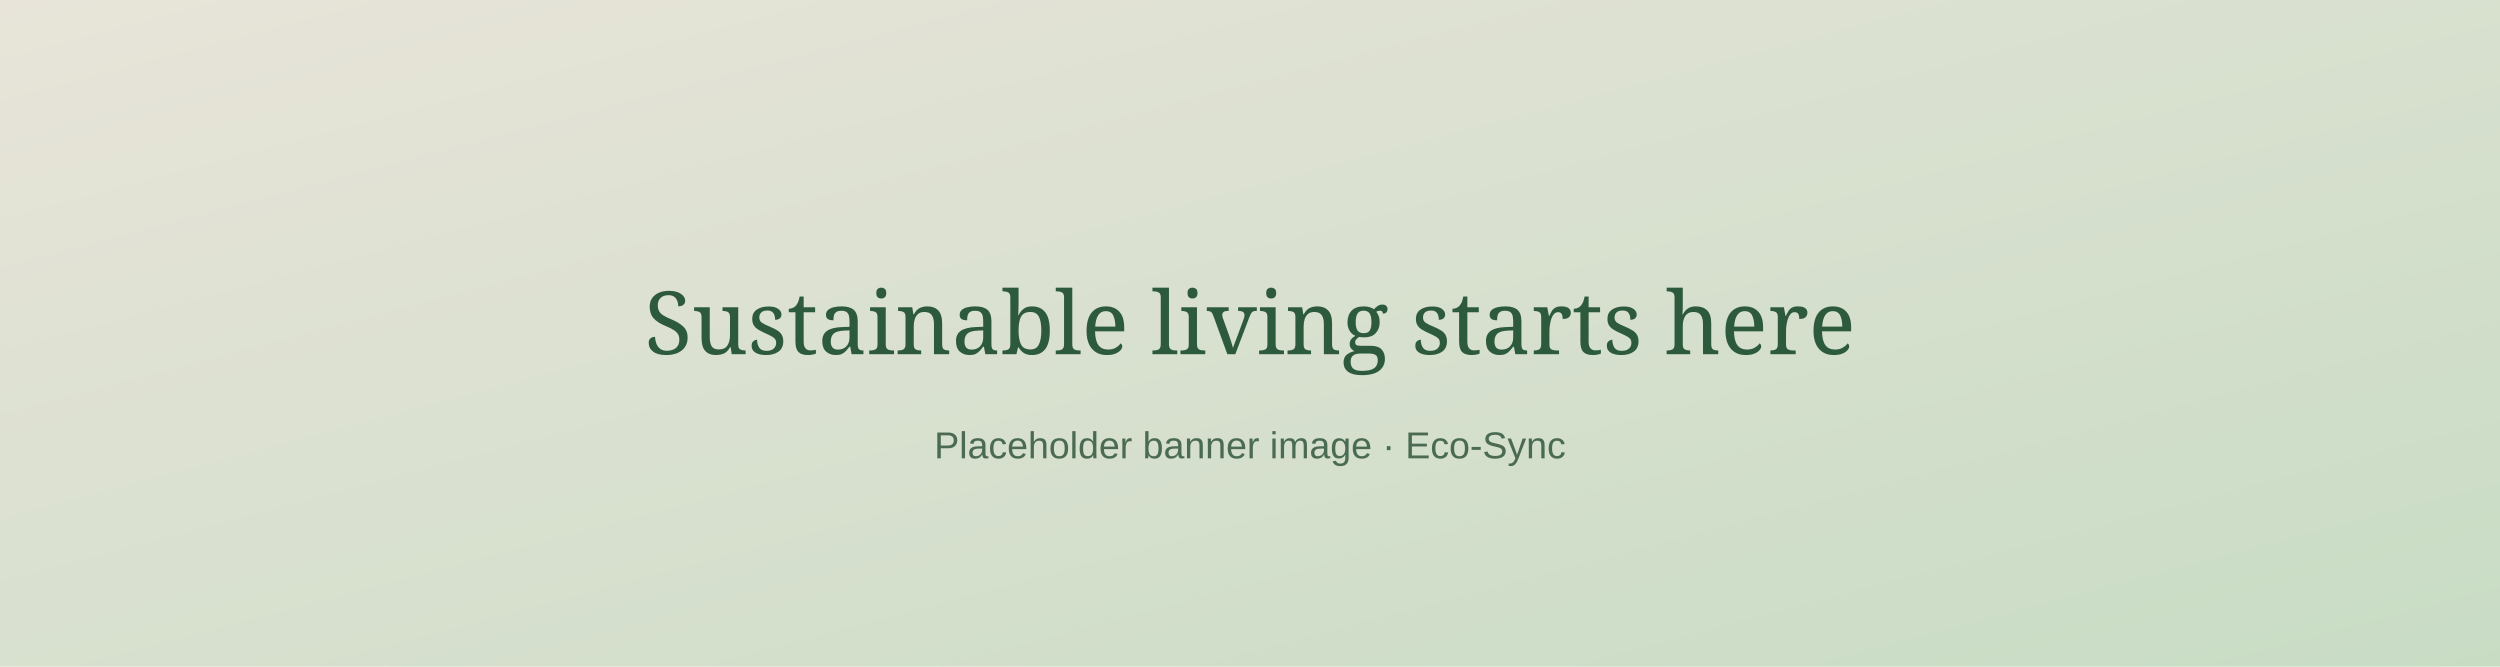
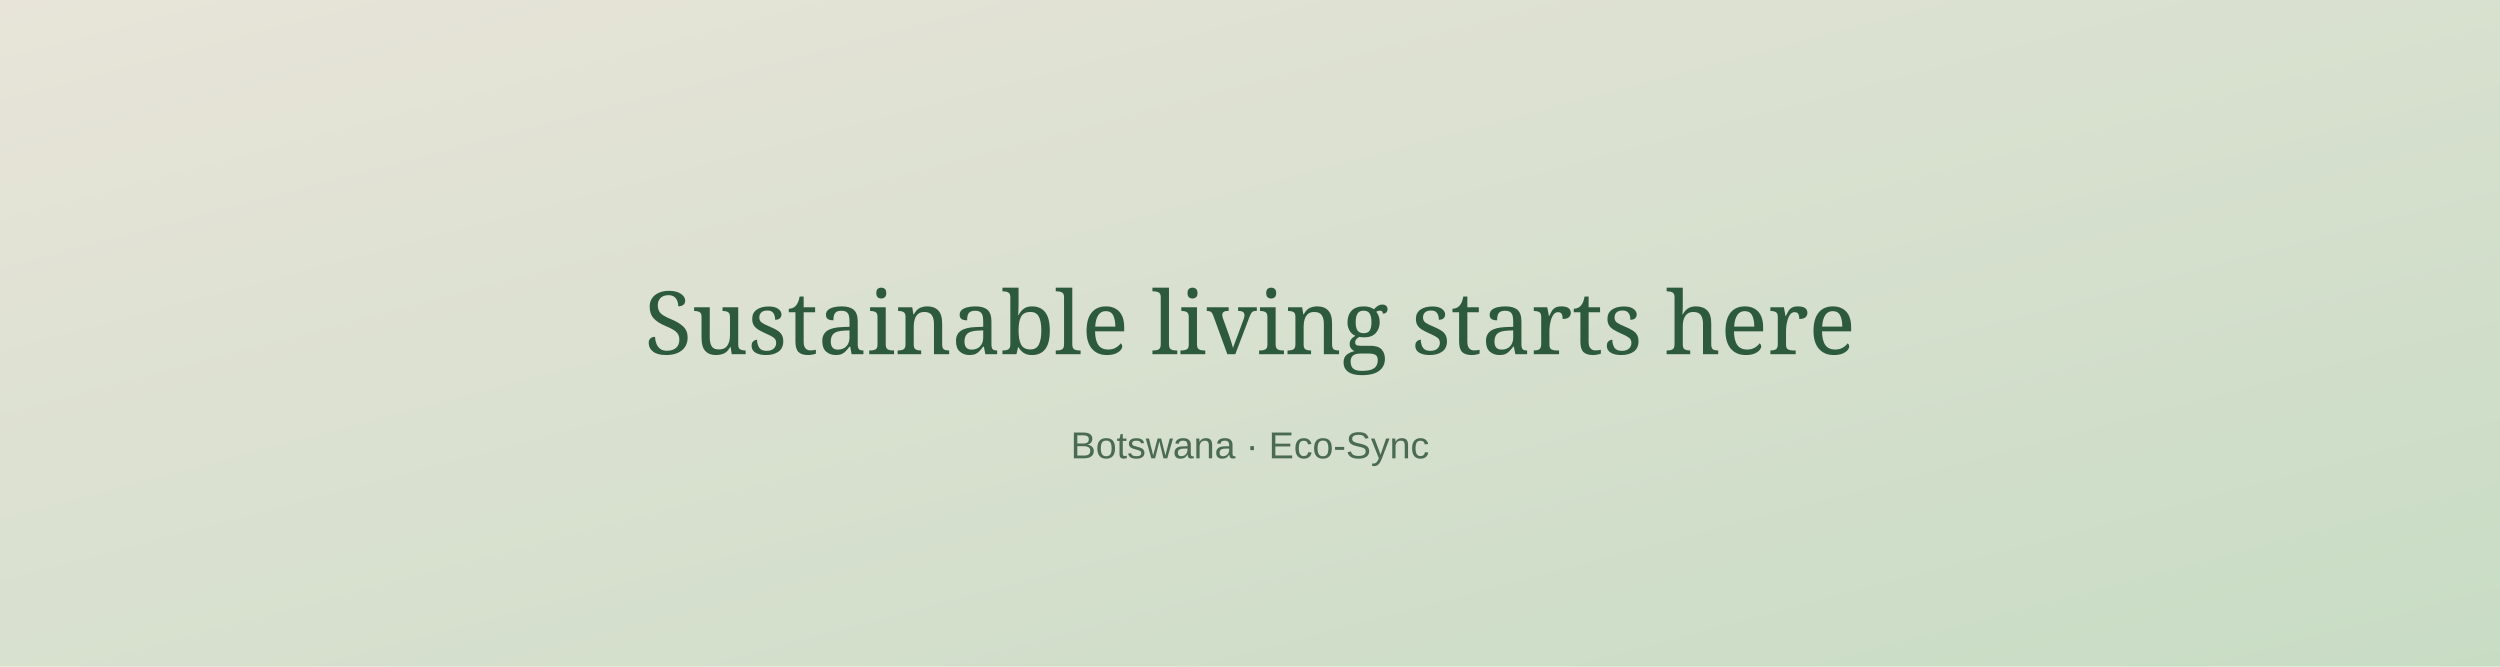
<svg xmlns="http://www.w3.org/2000/svg" width="1200" height="320" viewBox="0 0 1200 320" role="img" aria-label="Eco sync">
  <defs>
    <linearGradient id="bg" x1="0%" y1="0%" x2="100%" y2="100%">
      <stop offset="0%" style="stop-color:#e8e4d9" />
      <stop offset="100%" style="stop-color:#c8dcc4" />
    </linearGradient>
  </defs>
  <rect width="1200" height="320" fill="url(#bg)" />
  <text x="600" y="170" font-family="Georgia, serif" font-size="42" fill="#2d5a3d" text-anchor="middle">Sustainable living starts here</text>
2 hours ago

Update banner.svg
-   <text x="600" y="220" font-family="Arial, sans-serif" font-size="18" fill="#4a6b52" text-anchor="middle">Placeholder banner image · Eco-Sync</text>
+   <text x="600" y="220" font-family="Arial, sans-serif" font-size="18" fill="#4a6b52" text-anchor="middle">Botswana · Eco-Sync</text>
4 hours ago
Initial commit of Eco-Sync
</svg>
